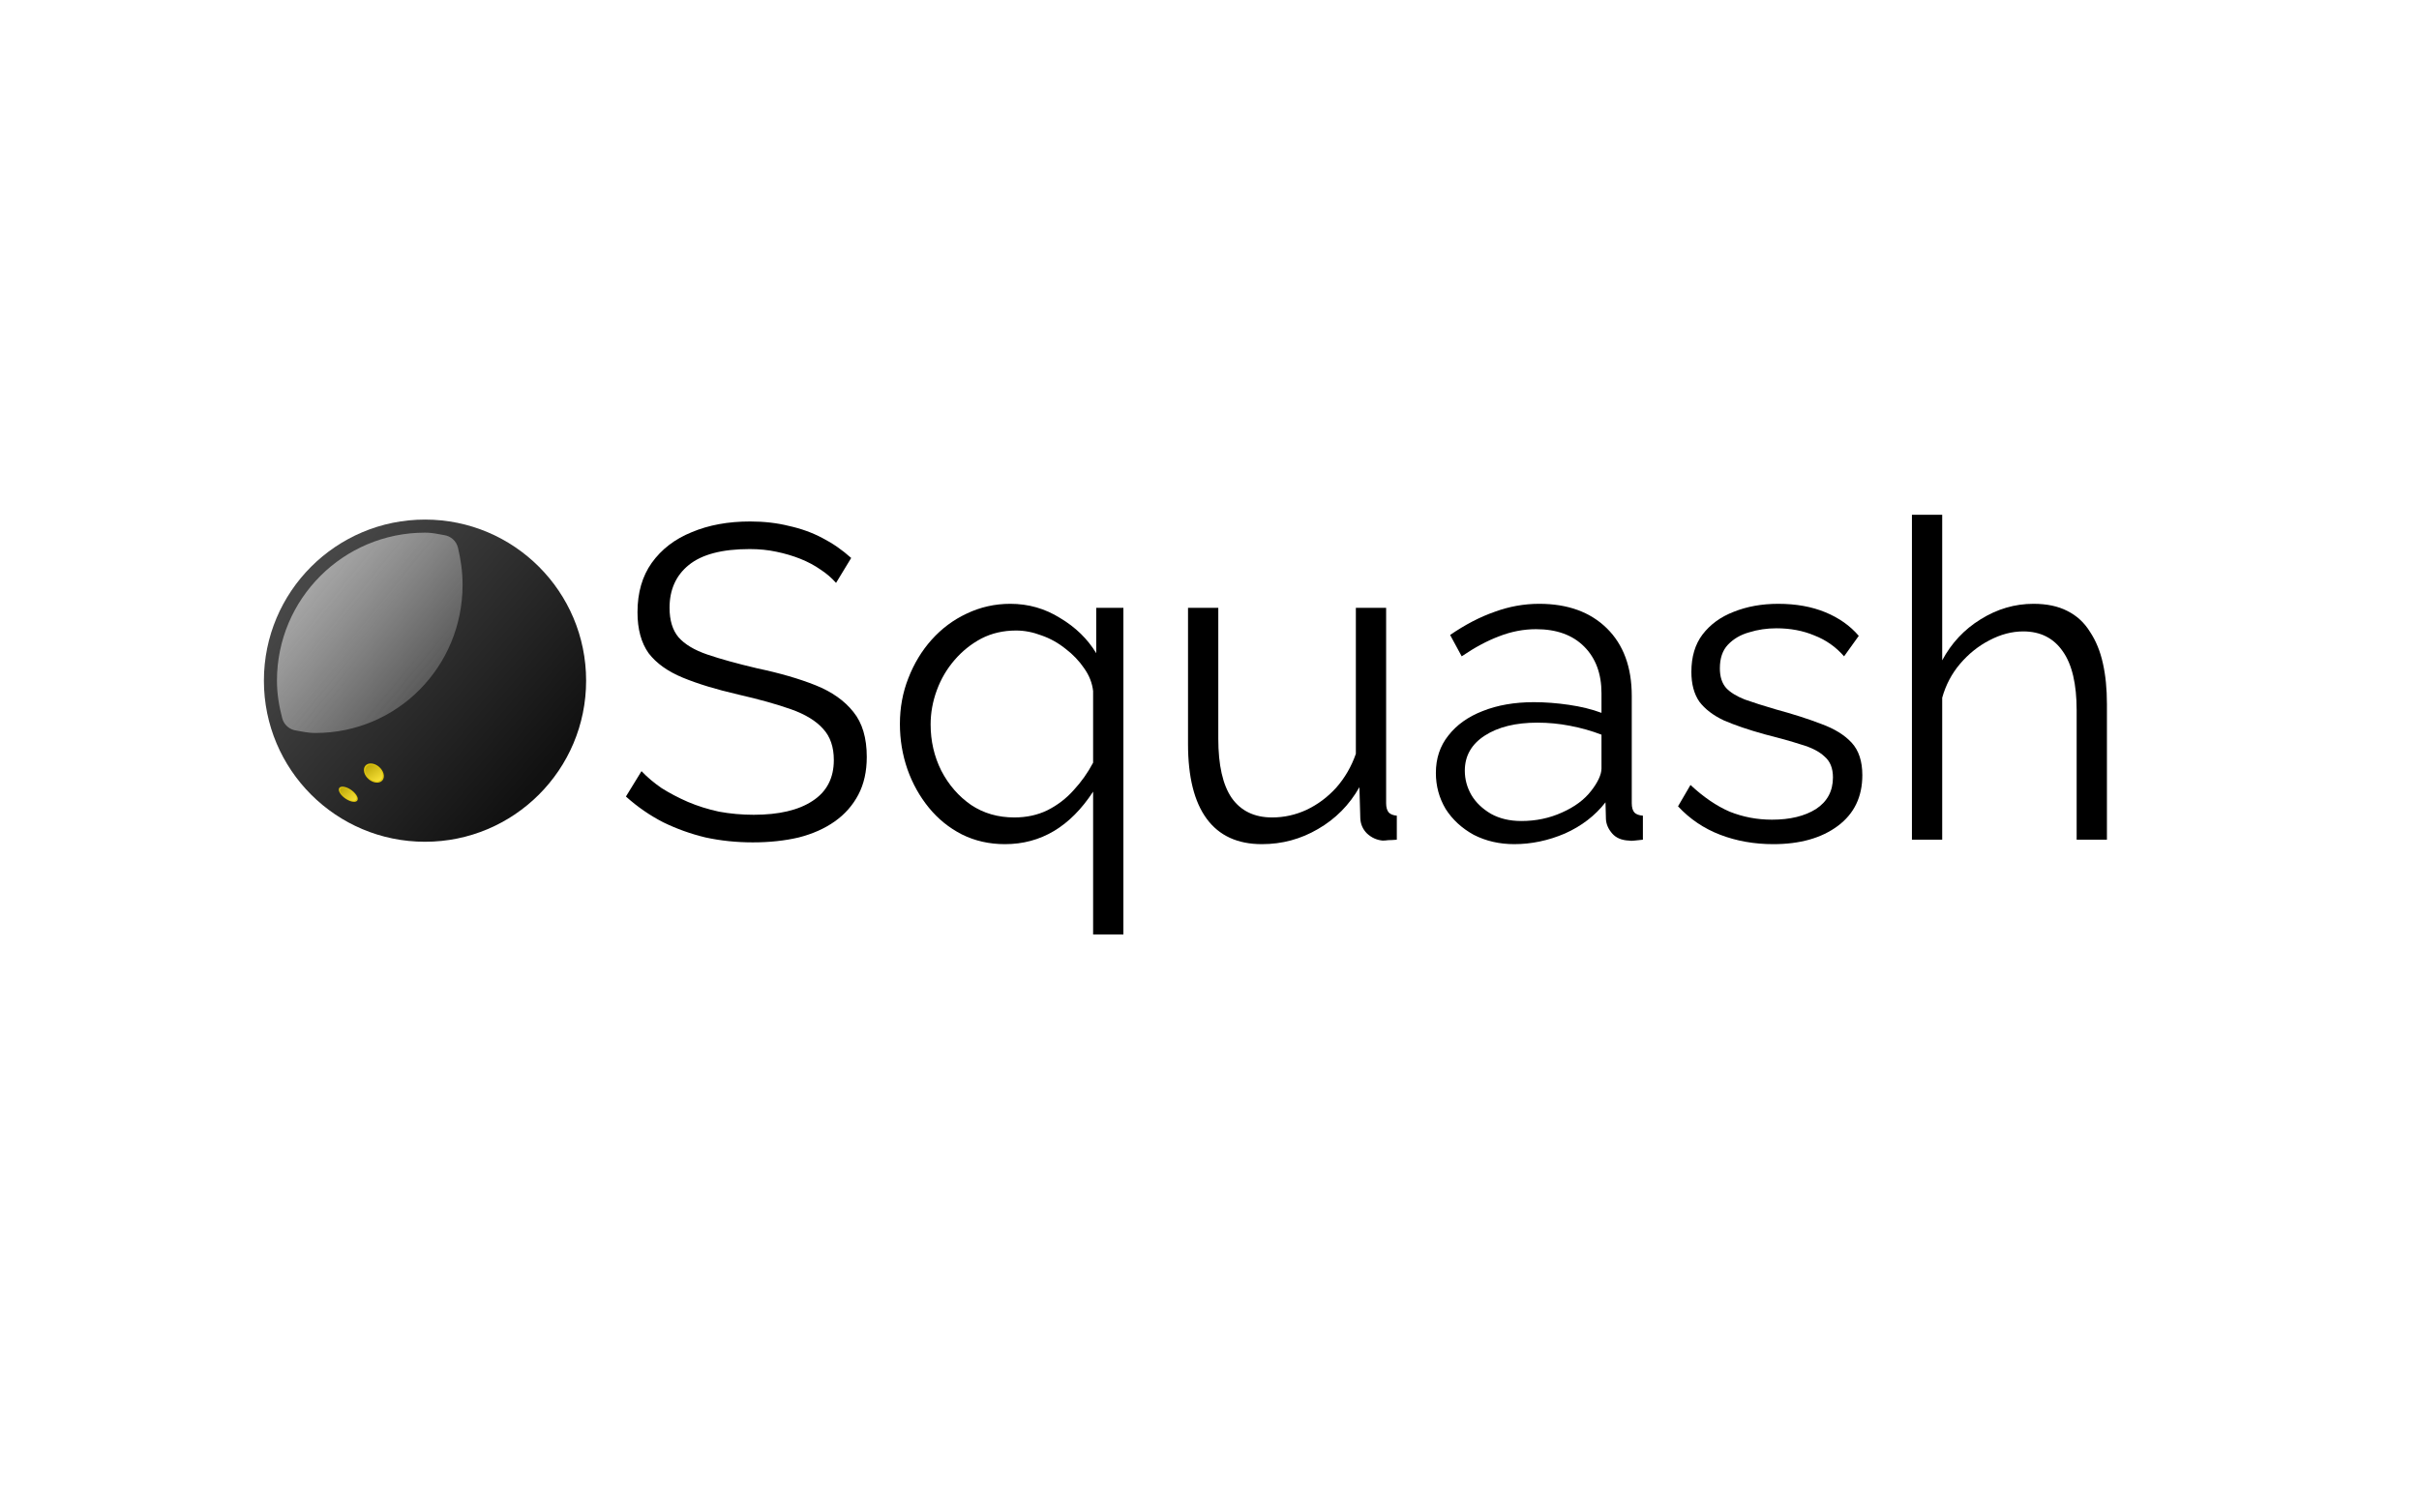
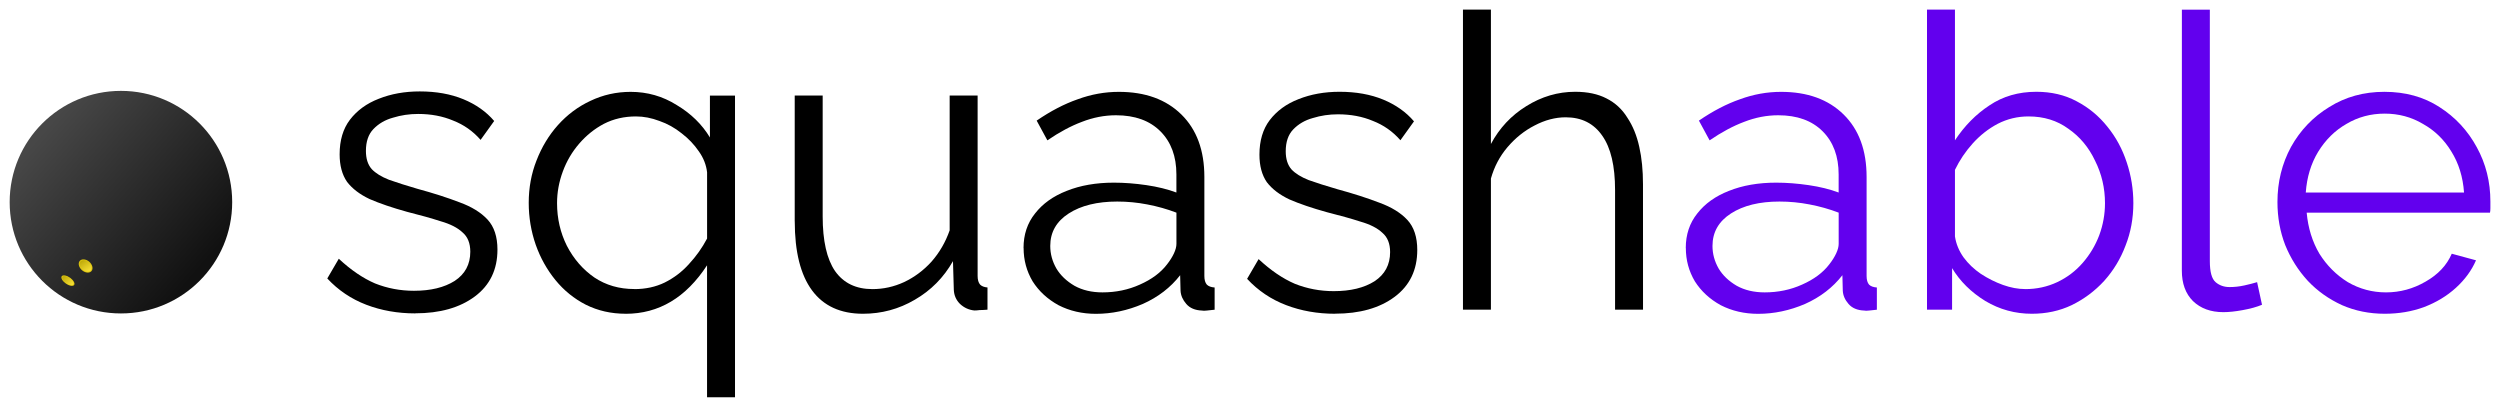
- <svg xmlns="http://www.w3.org/2000/svg" xmlns:ns1="http://sodiposdi.sourceforge.net/DTD/sodipodi-0.dtd" xmlns:xlink="http://www.w3.org/1999/xlink" width="960mm" height="600mm" viewBox="0 0 960 600" version="1.1" id="svg8" ns1:docname="squash-logo.svg">
+ <svg xmlns="http://www.w3.org/2000/svg" xmlns:xlink="http://www.w3.org/1999/xlink" width="259.528" height="42.235" viewBox="0 0 68.667 11.175" version="1.1" id="svg8">
  <defs id="defs2">
+     <linearGradient id="linearGradient963">
+       <stop style="stop-color:#6200ee;stop-opacity:1;" offset="0" id="stop959" />
+       <stop style="stop-color:#6200ee;stop-opacity:0;" offset="1" id="stop961" />
+     </linearGradient>
    <linearGradient x1="17.046" y1="124.671" x2="132.633" y2="223.796" id="linearGradient2414" xlink:href="#linearGradient3429" gradientUnits="userSpaceOnUse" gradientTransform="matrix(0.2361466,0,0,0.2361466,2.079526,-20.9416)" />
    <linearGradient id="linearGradient3429">
      <stop id="stop3431" style="stop-color:#474747;stop-opacity:1" offset="0" />
      <stop id="stop3433" style="stop-color:#111111;stop-opacity:1" offset="1" />
    </linearGradient>
    <linearGradient id="linearGradient3397">
      <stop id="stop3399" style="stop-color:#bca606;stop-opacity:1" offset="0" />
      <stop id="stop3401" style="stop-color:#f9e238;stop-opacity:1" offset="1" />
    </linearGradient>
    <linearGradient x1="40.807" y1="100.661" x2="71.311" y2="125.644" id="linearGradient2420" xlink:href="#linearGradient3362" gradientUnits="userSpaceOnUse" gradientTransform="matrix(1.007559,0,0,1.007559,-40.28546,-98.68877)" />
    <linearGradient id="linearGradient3362">
      <stop id="stop3364" style="stop-color:#e6e6e6;stop-opacity:1" offset="0" />
      <stop id="stop3366" style="stop-color:#e6e6e6;stop-opacity:0" offset="1" />
    </linearGradient>
-     <linearGradient xlink:href="#linearGradient3429" id="linearGradient894" gradientUnits="userSpaceOnUse" gradientTransform="matrix(0.2361466,0,0,0.2361466,2.079526,-20.9416)" x1="17.046" y1="124.671" x2="132.633" y2="223.796" />
-     <linearGradient xlink:href="#linearGradient3397" id="linearGradient896" gradientUnits="userSpaceOnUse" x1="-278.465" y1="193.443" x2="-270.366" y2="202.454" />
-     <linearGradient xlink:href="#linearGradient3397" id="linearGradient898" gradientUnits="userSpaceOnUse" x1="-278.465" y1="193.443" x2="-270.366" y2="202.454" />
-     <linearGradient xlink:href="#linearGradient3362" id="linearGradient900" gradientUnits="userSpaceOnUse" gradientTransform="matrix(1.007559,0,0,1.007559,-40.28546,-98.68877)" x1="40.807" y1="100.661" x2="71.311" y2="125.644" />
+     <linearGradient xlink:href="#linearGradient3397" id="linearGradient1025-8" gradientUnits="userSpaceOnUse" x1="-278.465" y1="193.443" x2="-270.366" y2="202.454" />
+     <linearGradient xlink:href="#linearGradient3397" id="linearGradient927" gradientUnits="userSpaceOnUse" x1="-278.465" y1="193.443" x2="-270.366" y2="202.454" />
+     <linearGradient xlink:href="#linearGradient963" id="linearGradient967" x1="76.645" y1="77.526" x2="114.2" y2="77.526" gradientUnits="userSpaceOnUse" />
  </defs>
-   <ns1:namedview id="base" pagecolor="#ffffff" bordercolor="#666666" borderopacity="1.0" showgrid="false" />
-   <g id="layer1" transform="translate(0,303)">
-     <path d="m 331.794,-71.62 q -2.65,-3.003 -6.184,-5.3 -3.534,-2.473 -7.95,-4.24 -4.417,-1.767 -9.54,-2.827 -4.947,-1.06 -10.601,-1.06 -16.431,0 -24.204,6.36 -7.597,6.184 -7.597,16.961 0,7.42 3.534,11.661 3.71,4.24 11.484,6.89 7.774,2.65 19.788,5.477 13.427,2.827 23.145,6.714 9.717,3.887 15.017,10.6 5.3,6.537 5.3,17.844 0,8.657 -3.357,15.017 -3.357,6.36 -9.364,10.601 -6.007,4.24 -14.311,6.36 -8.304,1.943 -18.198,1.943 -9.717,0 -18.728,-1.943 -8.834,-2.12 -16.784,-6.007 -7.95,-4.064 -14.841,-10.247 l 6.184,-10.071 q 3.357,3.534 7.95,6.714 4.77,3.003 10.424,5.477 5.83,2.473 12.367,3.887 6.714,1.236 13.781,1.236 15.017,0 23.321,-5.477 8.48,-5.477 8.48,-16.254 0,-7.774 -4.24,-12.367 -4.24,-4.77 -12.721,-7.774 -8.48,-3.004 -20.848,-5.83 -13.074,-3.003 -22.084,-6.714 -9.01,-3.71 -13.604,-9.717 -4.417,-6.184 -4.417,-16.254 0,-11.661 5.654,-19.611 5.83,-8.127 15.901,-12.191 10.07,-4.24 23.144,-4.24 8.304,0 15.371,1.767 7.244,1.59 13.251,4.77 6.184,3.18 11.484,7.95 z" style="font-style:normal;font-variant:normal;font-weight:normal;font-stretch:normal;font-size:11.289px;line-height:1.25;font-family:Raleway;-inkscape-font-specification:'Raleway, Normal';font-variant-ligatures:normal;font-variant-caps:normal;font-variant-numeric:normal;font-feature-settings:normal;text-align:start;letter-spacing:0px;word-spacing:0px;writing-mode:lr-tb;text-anchor:start;fill:#000000;fill-opacity:1;stroke:none;stroke-width:4.141;paint-order:stroke fill markers" id="path848" />
-     <path d="m 398.829,32.089 q -9.364,0 -17.137,-3.887 -7.597,-3.887 -13.074,-10.6 -5.477,-6.714 -8.48,-15.194 -3.003,-8.657 -3.003,-18.021 0,-9.717 3.357,-18.198 3.357,-8.657 9.187,-15.194 6.007,-6.714 13.957,-10.424 8.127,-3.887 17.314,-3.887 10.777,0 19.788,5.654 9.187,5.477 14.311,13.957 v -18.021 h 10.777 V 67.954 h -12.014 v -56.713 q -13.604,20.848 -34.982,20.848 z m 3.71,-10.601 q 7.244,0 13.074,-2.827 6.007,-3.003 10.424,-7.95 4.594,-4.947 7.774,-10.954 V -28.688 q -0.531,-4.77 -3.534,-9.01 -3.003,-4.417 -7.42,-7.774 -4.417,-3.534 -9.54,-5.3 -5.124,-1.943 -10.071,-1.943 -7.597,0 -13.781,3.18 -6.007,3.18 -10.6,8.48 -4.594,5.3 -7.067,12.014 -2.473,6.714 -2.473,13.604 0,9.894 4.24,18.374 4.417,8.48 11.837,13.604 7.42,4.947 17.138,4.947 z" style="font-style:normal;font-variant:normal;font-weight:normal;font-stretch:normal;font-size:11.289px;line-height:1.25;font-family:Raleway;-inkscape-font-specification:'Raleway, Normal';font-variant-ligatures:normal;font-variant-caps:normal;font-variant-numeric:normal;font-feature-settings:normal;text-align:start;letter-spacing:0px;word-spacing:0px;writing-mode:lr-tb;text-anchor:start;fill:#000000;fill-opacity:1;stroke:none;stroke-width:4.141;paint-order:stroke fill markers" id="path850" />
-     <path d="M 471.476,-7.663 V -61.726 h 12.014 v 51.942 q 0,15.724 5.3,23.498 5.477,7.774 16.078,7.774 7.067,0 13.604,-3.003 6.714,-3.18 11.837,-8.834 5.124,-5.83 7.774,-13.427 V -61.726 h 12.014 v 77.56 q 0,2.473 1.06,3.71 1.06,1.06 3.18,1.236 v 9.54 q -2.12,0.177 -3.357,0.177 -1.236,0.177 -2.297,0.177 -3.534,-0.354 -6.184,-2.827 -2.474,-2.473 -2.65,-6.007 l -0.354,-12.367 q -6.007,10.6 -16.431,16.608 -10.247,6.007 -22.261,6.007 -14.487,0 -21.908,-10.071 -7.42,-10.071 -7.42,-29.681 z" style="font-style:normal;font-variant:normal;font-weight:normal;font-stretch:normal;font-size:11.289px;line-height:1.25;font-family:Raleway;-inkscape-font-specification:'Raleway, Normal';font-variant-ligatures:normal;font-variant-caps:normal;font-variant-numeric:normal;font-feature-settings:normal;text-align:start;letter-spacing:0px;word-spacing:0px;writing-mode:lr-tb;text-anchor:start;fill:#000000;fill-opacity:1;stroke:none;stroke-width:4.141;paint-order:stroke fill markers" id="path852" />
-     <path d="m 569.84,3.821 q 0,-8.657 4.947,-14.841 4.947,-6.36 13.604,-9.717 8.834,-3.534 20.318,-3.534 6.714,0 13.957,1.06 7.244,1.06 12.897,3.18 v -7.774 q 0,-11.66 -6.89,-18.551 -6.89,-6.89 -19.081,-6.89 -7.42,0 -14.664,2.827 -7.067,2.65 -14.841,7.95 l -4.594,-8.48 q 9.01,-6.184 17.668,-9.187 8.657,-3.18 17.668,-3.18 16.961,0 26.855,9.717 9.894,9.717 9.894,26.855 v 42.579 q 0,2.473 1.06,3.71 1.06,1.06 3.357,1.236 v 9.54 q -1.943,0.177 -3.357,0.354 -1.413,0.177 -2.12,0 -4.417,-0.177 -6.714,-2.827 -2.297,-2.65 -2.473,-5.654 l -0.177,-6.714 q -6.184,7.95 -16.078,12.367 -9.894,4.24 -20.141,4.24 -8.834,0 -16.078,-3.71 -7.067,-3.887 -11.131,-10.247 -3.887,-6.537 -3.887,-14.311 z m 61.66,7.067 q 1.943,-2.473 3.003,-4.77 1.06,-2.297 1.06,-4.063 V -11.373 q -6.007,-2.297 -12.544,-3.534 -6.36,-1.236 -12.897,-1.236 -12.897,0 -20.848,5.124 -7.95,5.124 -7.95,13.957 0,5.124 2.65,9.717 2.65,4.417 7.774,7.42 5.124,2.827 12.014,2.827 8.657,0 16.078,-3.357 7.597,-3.357 11.66,-8.657 z" style="font-style:normal;font-variant:normal;font-weight:normal;font-stretch:normal;font-size:11.289px;line-height:1.25;font-family:Raleway;-inkscape-font-specification:'Raleway, Normal';font-variant-ligatures:normal;font-variant-caps:normal;font-variant-numeric:normal;font-feature-settings:normal;text-align:start;letter-spacing:0px;word-spacing:0px;writing-mode:lr-tb;text-anchor:start;fill:#000000;fill-opacity:1;stroke:none;stroke-width:4.141;paint-order:stroke fill markers" id="path854" />
-     <path d="m 703.746,32.089 q -11.307,0 -21.025,-3.71 -9.717,-3.71 -16.784,-11.307 l 4.947,-8.48 q 7.774,7.244 15.547,10.6 7.95,3.18 16.784,3.18 10.777,0 17.491,-4.24 6.714,-4.417 6.714,-12.544 0,-5.477 -3.357,-8.304 -3.18,-3.003 -9.364,-4.77 -6.007,-1.943 -14.487,-4.064 -9.54,-2.65 -16.077,-5.477 -6.36,-3.003 -9.717,-7.42 -3.18,-4.594 -3.18,-11.837 0,-9.011 4.417,-14.841 4.594,-6.007 12.367,-9.01 7.95,-3.18 17.668,-3.18 10.6,0 18.727,3.357 8.127,3.357 13.251,9.364 l -5.831,8.127 q -4.947,-5.654 -11.837,-8.304 -6.714,-2.827 -15.018,-2.827 -5.653,0 -10.777,1.59 -5.124,1.413 -8.481,4.947 -3.18,3.357 -3.18,9.364 0,4.947 2.474,7.774 2.473,2.65 7.42,4.594 4.947,1.767 12.191,3.887 10.424,2.827 18.198,5.83 7.774,2.827 12.014,7.42 4.24,4.594 4.24,12.897 0,12.897 -9.717,20.141 -9.717,7.244 -25.618,7.244 z" style="font-style:normal;font-variant:normal;font-weight:normal;font-stretch:normal;font-size:11.289px;line-height:1.25;font-family:Raleway;-inkscape-font-specification:'Raleway, Normal';font-variant-ligatures:normal;font-variant-caps:normal;font-variant-numeric:normal;font-feature-settings:normal;text-align:start;letter-spacing:0px;word-spacing:0px;writing-mode:lr-tb;text-anchor:start;fill:#000000;fill-opacity:1;stroke:none;stroke-width:4.141;paint-order:stroke fill markers" id="path856" />
-     <path d="M 836.151,30.322 H 824.136 V -21.09 q 0,-15.547 -5.477,-23.321 -5.477,-7.95 -15.724,-7.95 -6.714,0 -13.428,3.534 -6.537,3.357 -11.661,9.364 -4.947,5.83 -7.067,13.427 V 30.322 H 758.766 V -98.651 h 12.014 v 57.773 q 5.477,-10.247 15.194,-16.254 9.894,-6.184 21.024,-6.184 7.95,0 13.428,2.827 5.653,2.827 9.01,8.304 3.534,5.3 5.124,12.544 1.59,7.067 1.59,16.077 z" style="font-style:normal;font-variant:normal;font-weight:normal;font-stretch:normal;font-size:11.289px;line-height:1.25;font-family:Raleway;-inkscape-font-specification:'Raleway, Normal';font-variant-ligatures:normal;font-variant-caps:normal;font-variant-numeric:normal;font-feature-settings:normal;text-align:start;letter-spacing:0px;word-spacing:0px;writing-mode:lr-tb;text-anchor:start;fill:#000000;fill-opacity:1;stroke:none;stroke-width:4.141;paint-order:stroke fill markers" id="path858" />
-     <g id="g1086-4-8" transform="matrix(3.323751,0,0,3.323751,101.9659,-99.60638)">
-       <path style="fill:url(#linearGradient894);fill-opacity:1;fill-rule:nonzero;stroke:none;stroke-width:2;stroke-linecap:round;stroke-linejoin:miter;stroke-miterlimit:4;stroke-dasharray:none;stroke-dashoffset:0;stroke-opacity:1" id="path2579-7-5" d="M 39.305,20.098 C 39.307,30.723 30.694,39.337 20.069,39.337 9.444,39.337 0.831,30.723 0.833,20.098 0.831,9.473 9.444,0.858 20.069,0.858 c 10.625,0 19.238,8.614 19.236,19.239 z" />
-       <g id="g3405-3-1" transform="matrix(0.2023605,0.05261402,-0.08535221,0.1801688,82.46601,8.890956)">
-         <path style="opacity:1;fill:#dec50c;fill-opacity:1;fill-rule:nonzero;stroke:none;stroke-width:2;stroke-linecap:round;stroke-linejoin:miter;stroke-miterlimit:4;stroke-dasharray:none;stroke-dashoffset:0;stroke-opacity:1" id="path3387-2-5" transform="matrix(1,0,0.4754098,1,-74.95086,-0.1885618)" d="m -268.373,198.112 c 0,2.968 -2.637,5.374 -5.89,5.374 -3.253,0 -5.89,-2.406 -5.89,-5.374 0,-2.968 2.637,-5.374 5.89,-5.374 3.253,0 5.89,2.406 5.89,5.374 z" />
-         <path style="opacity:1;fill:url(#linearGradient896);fill-opacity:1;fill-rule:nonzero;stroke:none;stroke-width:2;stroke-linecap:round;stroke-linejoin:miter;stroke-miterlimit:4;stroke-dasharray:none;stroke-dashoffset:0;stroke-opacity:1" id="path3395-9-2" transform="matrix(0.8684211,0,0.4128559,0.8684211,-98.64547,25.87874)" d="m -268.373,198.112 c 0,2.968 -2.637,5.374 -5.89,5.374 -3.253,0 -5.89,-2.406 -5.89,-5.374 0,-2.968 2.637,-5.374 5.89,-5.374 3.253,0 5.89,2.406 5.89,5.374 z" />
+   <g id="layer1" transform="translate(-67.88423,-57.12196)">
+     <flowRoot xml:space="preserve" id="flowRoot886" style="font-style:italic;font-variant:normal;font-weight:bold;font-stretch:normal;font-size:40px;line-height:1.25;font-family:'Segoe UI';-inkscape-font-specification:'Segoe UI, Bold Italic';font-variant-ligatures:normal;font-variant-caps:normal;font-variant-numeric:normal;font-feature-settings:normal;text-align:start;letter-spacing:0px;word-spacing:0px;writing-mode:lr-tb;text-anchor:start;fill:#000000;fill-opacity:1;stroke:none">
+       <flowRegion id="flowRegion888">
+         <rect id="rect890" width="191.676" height="75.004" x="223.244" y="141.409" />
+       </flowRegion>
+       <flowPara id="flowPara892" />
+     </flowRoot>
+     <flowRoot xml:space="preserve" id="flowRoot860" style="font-style:italic;font-variant:normal;font-weight:bold;font-stretch:normal;font-size:40px;line-height:1.25;font-family:'Segoe UI';-inkscape-font-specification:'Segoe UI, Bold Italic';font-variant-ligatures:normal;font-variant-caps:normal;font-variant-numeric:normal;font-feature-settings:normal;text-align:start;letter-spacing:0px;word-spacing:0px;writing-mode:lr-tb;text-anchor:start;fill:#000000;fill-opacity:1;stroke:none" transform="scale(0.2645833)">
+       <flowRegion id="flowRegion862">
+         <rect id="rect864" width="167.18" height="53.791" x="232.588" y="216.413" />
+       </flowRegion>
+       <flowPara id="flowPara866" />
+     </flowRoot>
+     <g aria-label="Squashable" style="font-style:normal;font-variant:normal;font-weight:normal;font-stretch:normal;font-size:11.289px;line-height:1.25;font-family:Raleway;-inkscape-font-specification:'Raleway, Normal';font-variant-ligatures:normal;font-variant-caps:normal;font-variant-numeric:normal;font-feature-settings:normal;text-align:start;letter-spacing:0px;word-spacing:0px;writing-mode:lr-tb;text-anchor:start;fill:#000000;fill-opacity:1;stroke:none;stroke-width:0.265;paint-order:stroke fill markers" id="text884-9" transform="translate(-1.629815)">
+       <path d="m 86.7,65.74 q -0.598,0 -1.095,-0.248 -0.485,-0.248 -0.835,-0.677 -0.35,-0.429 -0.542,-0.971 -0.192,-0.553 -0.192,-1.151 0,-0.621 0.214,-1.163 0.214,-0.553 0.587,-0.971 0.384,-0.429 0.892,-0.666 0.519,-0.248 1.106,-0.248 0.689,0 1.264,0.361 0.587,0.35 0.914,0.892 v -1.151 h 0.689 v 8.286 h -0.768 v -3.624 q -0.869,1.332 -2.235,1.332 z m 0.237,-0.677 q 0.463,0 0.835,-0.181 0.384,-0.192 0.666,-0.508 0.294,-0.316 0.497,-0.7 v -1.818 q -0.034,-0.305 -0.226,-0.576 -0.192,-0.282 -0.474,-0.497 -0.282,-0.226 -0.61,-0.339 -0.327,-0.124 -0.643,-0.124 -0.485,0 -0.881,0.203 -0.384,0.203 -0.677,0.542 -0.294,0.339 -0.452,0.768 -0.158,0.429 -0.158,0.869 0,0.632 0.271,1.174 0.282,0.542 0.756,0.869 0.474,0.316 1.095,0.316 z" style="font-style:normal;font-variant:normal;font-weight:normal;font-stretch:normal;font-size:11.289px;font-family:Raleway;-inkscape-font-specification:'Raleway, Normal';font-variant-ligatures:normal;font-variant-caps:normal;font-variant-numeric:normal;font-feature-settings:normal;text-align:start;writing-mode:lr-tb;text-anchor:start;fill:#000000;fill-opacity:1;stroke-width:0.265;paint-order:stroke fill markers" id="path4629" />
+       <path d="m 91.342,63.2 v -3.454 h 0.768 v 3.319 q 0,1.005 0.339,1.501 0.35,0.497 1.027,0.497 0.452,0 0.869,-0.192 0.429,-0.203 0.756,-0.564 0.327,-0.373 0.497,-0.858 v -3.703 h 0.768 v 4.956 q 0,0.158 0.068,0.237 0.068,0.068 0.203,0.079 v 0.61 q -0.135,0.011 -0.214,0.011 -0.079,0.011 -0.147,0.011 -0.226,-0.023 -0.395,-0.181 -0.158,-0.158 -0.169,-0.384 l -0.023,-0.79 q -0.384,0.677 -1.05,1.061 -0.655,0.384 -1.422,0.384 -0.926,0 -1.4,-0.643 -0.474,-0.643 -0.474,-1.897 z" style="font-style:normal;font-variant:normal;font-weight:normal;font-stretch:normal;font-size:11.289px;font-family:Raleway;-inkscape-font-specification:'Raleway, Normal';font-variant-ligatures:normal;font-variant-caps:normal;font-variant-numeric:normal;font-feature-settings:normal;text-align:start;writing-mode:lr-tb;text-anchor:start;fill:#000000;fill-opacity:1;stroke-width:0.265;paint-order:stroke fill markers" id="path4631" />
+       <path d="m 97.627,63.934 q 0,-0.553 0.316,-0.948 0.316,-0.406 0.869,-0.621 0.564,-0.226 1.298,-0.226 0.429,0 0.892,0.068 0.463,0.068 0.824,0.203 v -0.497 q 0,-0.745 -0.44,-1.185 -0.44,-0.44 -1.219,-0.44 -0.474,0 -0.937,0.181 -0.452,0.169 -0.948,0.508 l -0.294,-0.542 q 0.576,-0.395 1.129,-0.587 0.553,-0.203 1.129,-0.203 1.084,0 1.716,0.621 0.632,0.621 0.632,1.716 v 2.721 q 0,0.158 0.068,0.237 0.068,0.068 0.214,0.079 v 0.61 q -0.124,0.011 -0.214,0.023 -0.09,0.011 -0.135,0 -0.282,-0.011 -0.429,-0.181 -0.147,-0.169 -0.158,-0.361 l -0.011,-0.429 q -0.395,0.508 -1.027,0.79 -0.632,0.271 -1.287,0.271 -0.564,0 -1.027,-0.237 -0.452,-0.248 -0.711,-0.655 -0.248,-0.418 -0.248,-0.914 z m 3.94,0.452 q 0.124,-0.158 0.192,-0.305 0.068,-0.147 0.068,-0.26 v -0.858 q -0.384,-0.147 -0.802,-0.226 -0.406,-0.079 -0.824,-0.079 -0.824,0 -1.332,0.327 -0.508,0.327 -0.508,0.892 0,0.327 0.169,0.621 0.169,0.282 0.497,0.474 0.327,0.181 0.768,0.181 0.553,0 1.027,-0.214 0.485,-0.214 0.745,-0.553 z" style="font-style:normal;font-variant:normal;font-weight:normal;font-stretch:normal;font-size:11.289px;font-family:Raleway;-inkscape-font-specification:'Raleway, Normal';font-variant-ligatures:normal;font-variant-caps:normal;font-variant-numeric:normal;font-feature-settings:normal;text-align:start;writing-mode:lr-tb;text-anchor:start;fill:#000000;fill-opacity:1;stroke-width:0.265;paint-order:stroke fill markers" id="path4633" />
+       <path d="m 106.183,65.74 q -0.722,0 -1.343,-0.237 -0.621,-0.237 -1.072,-0.722 l 0.316,-0.542 q 0.497,0.463 0.993,0.677 0.508,0.203 1.072,0.203 0.689,0 1.118,-0.271 0.429,-0.282 0.429,-0.802 0,-0.35 -0.214,-0.531 -0.203,-0.192 -0.598,-0.305 -0.384,-0.124 -0.926,-0.26 -0.61,-0.169 -1.027,-0.35 -0.406,-0.192 -0.621,-0.474 -0.203,-0.294 -0.203,-0.756 0,-0.576 0.282,-0.948 0.294,-0.384 0.79,-0.576 0.508,-0.203 1.129,-0.203 0.677,0 1.197,0.214 0.519,0.214 0.847,0.598 l -0.373,0.519 q -0.316,-0.361 -0.756,-0.531 -0.429,-0.181 -0.96,-0.181 -0.361,0 -0.689,0.102 -0.327,0.09 -0.542,0.316 -0.203,0.214 -0.203,0.598 0,0.316 0.158,0.497 0.158,0.169 0.474,0.294 0.316,0.113 0.779,0.248 0.666,0.181 1.163,0.373 0.497,0.181 0.768,0.474 0.271,0.294 0.271,0.824 0,0.824 -0.621,1.287 -0.621,0.463 -1.637,0.463 z" style="font-style:normal;font-variant:normal;font-weight:normal;font-stretch:normal;font-size:11.289px;font-family:Raleway;-inkscape-font-specification:'Raleway, Normal';font-variant-ligatures:normal;font-variant-caps:normal;font-variant-numeric:normal;font-feature-settings:normal;text-align:start;writing-mode:lr-tb;text-anchor:start;fill:#000000;fill-opacity:1;stroke-width:0.265;paint-order:stroke fill markers" id="path4635" />
+       <path d="m 114.643,65.627 h -0.768 v -3.285 q 0,-0.993 -0.35,-1.49 -0.35,-0.508 -1.005,-0.508 -0.429,0 -0.858,0.226 -0.418,0.214 -0.745,0.598 -0.316,0.373 -0.452,0.858 v 3.601 h -0.768 v -8.241 h 0.768 v 3.691 q 0.35,-0.655 0.971,-1.039 0.632,-0.395 1.343,-0.395 0.508,0 0.858,0.181 0.361,0.181 0.576,0.531 0.226,0.339 0.327,0.802 0.102,0.452 0.102,1.027 z" style="font-style:normal;font-variant:normal;font-weight:normal;font-stretch:normal;font-size:11.289px;font-family:Raleway;-inkscape-font-specification:'Raleway, Normal';font-variant-ligatures:normal;font-variant-caps:normal;font-variant-numeric:normal;font-feature-settings:normal;text-align:start;writing-mode:lr-tb;text-anchor:start;fill:#000000;fill-opacity:1;stroke-width:0.265;paint-order:stroke fill markers" id="path4637" />
+       <path d="m 115.817,63.934 q 0,-0.553 0.316,-0.948 0.316,-0.406 0.869,-0.621 0.564,-0.226 1.298,-0.226 0.429,0 0.892,0.068 0.463,0.068 0.824,0.203 v -0.497 q 0,-0.745 -0.44,-1.185 -0.44,-0.44 -1.219,-0.44 -0.474,0 -0.937,0.181 -0.452,0.169 -0.948,0.508 l -0.294,-0.542 q 0.576,-0.395 1.129,-0.587 0.553,-0.203 1.129,-0.203 1.084,0 1.716,0.621 0.632,0.621 0.632,1.716 v 2.721 q 0,0.158 0.068,0.237 0.068,0.068 0.214,0.079 v 0.61 q -0.124,0.011 -0.214,0.023 -0.09,0.011 -0.135,0 -0.282,-0.011 -0.429,-0.181 -0.147,-0.169 -0.158,-0.361 l -0.011,-0.429 q -0.395,0.508 -1.027,0.79 -0.632,0.271 -1.287,0.271 -0.564,0 -1.027,-0.237 -0.452,-0.248 -0.711,-0.655 -0.248,-0.418 -0.248,-0.914 z m 3.94,0.452 q 0.124,-0.158 0.192,-0.305 0.068,-0.147 0.068,-0.26 v -0.858 q -0.384,-0.147 -0.802,-0.226 -0.406,-0.079 -0.824,-0.079 -0.824,0 -1.332,0.327 -0.508,0.327 -0.508,0.892 0,0.327 0.169,0.621 0.169,0.282 0.497,0.474 0.327,0.181 0.768,0.181 0.553,0 1.027,-0.214 0.485,-0.214 0.745,-0.553 z" style="fill:#6200ee;fill-opacity:1" id="path4639" />
+       <path d="m 125.322,65.74 q -0.689,0 -1.276,-0.35 -0.587,-0.361 -0.914,-0.903 v 1.14 h -0.689 v -8.241 h 0.768 v 3.59 q 0.395,-0.598 0.948,-0.96 0.553,-0.373 1.287,-0.373 0.621,0 1.106,0.26 0.497,0.26 0.847,0.7 0.35,0.429 0.531,0.982 0.181,0.542 0.181,1.118 0,0.621 -0.214,1.163 -0.203,0.542 -0.587,0.971 -0.384,0.418 -0.892,0.666 -0.497,0.237 -1.095,0.237 z m -0.181,-0.677 q 0.474,0 0.881,-0.192 0.406,-0.192 0.7,-0.531 0.294,-0.339 0.452,-0.756 0.158,-0.429 0.158,-0.881 0,-0.621 -0.271,-1.163 -0.26,-0.553 -0.734,-0.881 -0.463,-0.339 -1.095,-0.339 -0.452,0 -0.847,0.203 -0.384,0.203 -0.689,0.542 -0.294,0.327 -0.485,0.722 v 1.829 q 0.045,0.305 0.237,0.576 0.192,0.26 0.474,0.452 0.294,0.192 0.61,0.305 0.316,0.113 0.61,0.113 z" style="fill:#6200ee;fill-opacity:1" id="path4641" />
+       <path d="m 129.444,57.387 h 0.768 v 6.909 q 0,0.44 0.158,0.576 0.158,0.135 0.384,0.135 0.203,0 0.406,-0.045 0.203,-0.045 0.35,-0.09 l 0.135,0.621 q -0.214,0.09 -0.531,0.147 -0.305,0.056 -0.531,0.056 -0.519,0 -0.835,-0.305 -0.305,-0.305 -0.305,-0.835 z" style="fill:#6200ee;fill-opacity:1" id="path4643" />
+       <path d="m 135.015,65.74 q -0.632,0 -1.174,-0.237 -0.542,-0.248 -0.937,-0.666 -0.395,-0.429 -0.621,-0.982 -0.214,-0.553 -0.214,-1.185 0,-0.824 0.373,-1.513 0.384,-0.689 1.05,-1.095 0.666,-0.418 1.513,-0.418 0.869,0 1.513,0.418 0.655,0.418 1.027,1.106 0.373,0.677 0.373,1.49 0,0.09 0,0.181 0,0.079 -0.011,0.124 h -5.035 q 0.057,0.632 0.35,1.129 0.305,0.485 0.779,0.779 0.485,0.282 1.05,0.282 0.576,0 1.084,-0.294 0.519,-0.294 0.722,-0.768 l 0.666,0.181 q -0.181,0.418 -0.553,0.756 -0.373,0.339 -0.881,0.531 -0.497,0.181 -1.072,0.181 z M 132.848,62.41 h 4.346 q -0.045,-0.643 -0.35,-1.129 -0.294,-0.485 -0.779,-0.756 -0.474,-0.282 -1.05,-0.282 -0.576,0 -1.05,0.282 -0.474,0.271 -0.779,0.768 -0.294,0.485 -0.339,1.118 z" style="fill:#6200ee;fill-opacity:1" id="path4645" />
+       <path d="m 80.918,65.73 q -0.722,0 -1.343,-0.237 -0.621,-0.237 -1.072,-0.722 l 0.316,-0.542 q 0.497,0.463 0.993,0.677 0.508,0.203 1.072,0.203 0.689,0 1.118,-0.271 0.429,-0.282 0.429,-0.802 0,-0.35 -0.214,-0.531 -0.203,-0.192 -0.598,-0.305 -0.384,-0.124 -0.926,-0.26 -0.61,-0.169 -1.027,-0.35 -0.406,-0.192 -0.621,-0.474 -0.203,-0.294 -0.203,-0.756 0,-0.576 0.282,-0.948 0.294,-0.384 0.79,-0.576 0.508,-0.203 1.129,-0.203 0.677,0 1.197,0.214 0.519,0.214 0.847,0.598 l -0.373,0.519 q -0.316,-0.361 -0.756,-0.531 -0.429,-0.181 -0.96,-0.181 -0.361,0 -0.689,0.102 -0.327,0.09 -0.542,0.316 -0.203,0.214 -0.203,0.598 0,0.316 0.158,0.497 0.158,0.169 0.474,0.294 0.316,0.113 0.779,0.248 0.666,0.181 1.163,0.373 0.497,0.181 0.768,0.474 0.271,0.294 0.271,0.824 0,0.824 -0.621,1.287 -0.621,0.463 -1.637,0.463 z" style="font-style:normal;font-variant:normal;font-weight:normal;font-stretch:normal;font-size:11.289px;line-height:1.25;font-family:Raleway;-inkscape-font-specification:'Raleway, Normal';font-variant-ligatures:normal;font-variant-caps:normal;font-variant-numeric:normal;font-feature-settings:normal;text-align:start;letter-spacing:0px;word-spacing:0px;writing-mode:lr-tb;text-anchor:start;fill:#000000;fill-opacity:1;stroke:none;stroke-width:0.265;paint-order:stroke fill markers" id="path4635-6" />
+     </g>
+     <g id="g1086-4-8" transform="matrix(0.124626,0,0,0.124626,63.64309,57.89267)">
+       <g id="g882" transform="matrix(1.27482,0,0,1.27482,35.09232,12.75131)">
+         <path d="M 39.305,20.098 C 39.307,30.723 30.694,39.337 20.069,39.337 9.444,39.337 0.831,30.723 0.833,20.098 0.831,9.473 9.444,0.858 20.069,0.858 c 10.625,0 19.238,8.614 19.236,19.239 z" id="path2579-7-5" style="fill:url(#linearGradient2414);fill-opacity:1;fill-rule:nonzero;stroke:none;stroke-width:2;stroke-linecap:round;stroke-linejoin:miter;stroke-miterlimit:4;stroke-dasharray:none;stroke-dashoffset:0;stroke-opacity:1" />
+         <g transform="matrix(0.2023605,0.05261402,-0.08535221,0.1801688,82.46601,8.890956)" id="g3405-3-1">
+           <path d="m -268.373,198.112 c 0,2.968 -2.637,5.374 -5.89,5.374 -3.253,0 -5.89,-2.406 -5.89,-5.374 0,-2.968 2.637,-5.374 5.89,-5.374 3.253,0 5.89,2.406 5.89,5.374 z" transform="matrix(1,0,0.4754098,1,-74.95086,-0.1885618)" id="path3387-2-5" style="opacity:1;fill:#dec50c;fill-opacity:1;fill-rule:nonzero;stroke:none;stroke-width:2;stroke-linecap:round;stroke-linejoin:miter;stroke-miterlimit:4;stroke-dasharray:none;stroke-dashoffset:0;stroke-opacity:1" />
+           <path d="m -268.373,198.112 c 0,2.968 -2.637,5.374 -5.89,5.374 -3.253,0 -5.89,-2.406 -5.89,-5.374 0,-2.968 2.637,-5.374 5.89,-5.374 3.253,0 5.89,2.406 5.89,5.374 z" transform="matrix(0.8684211,0,0.4128559,0.8684211,-98.64547,25.87874)" id="path3395-9-2" style="opacity:1;fill:url(#linearGradient927);fill-opacity:1;fill-rule:nonzero;stroke:none;stroke-width:2;stroke-linecap:round;stroke-linejoin:miter;stroke-miterlimit:4;stroke-dasharray:none;stroke-dashoffset:0;stroke-opacity:1" />
+         </g>
+         <g transform="matrix(0.178447,0.04171819,-0.00606089,0.1428576,57.61597,16.02756)" id="g3421-6-9">
+           <path d="m -268.373,198.112 c 0,2.968 -2.637,5.374 -5.89,5.374 -3.253,0 -5.89,-2.406 -5.89,-5.374 0,-2.968 2.637,-5.374 5.89,-5.374 3.253,0 5.89,2.406 5.89,5.374 z" transform="matrix(1,0,0.4754098,1,-74.95086,-0.1885618)" id="path3423-2-1" style="opacity:1;fill:#dec50c;fill-opacity:1;fill-rule:nonzero;stroke:none;stroke-width:2;stroke-linecap:round;stroke-linejoin:miter;stroke-miterlimit:4;stroke-dasharray:none;stroke-dashoffset:0;stroke-opacity:1" />
+           <path d="m -268.373,198.112 c 0,2.968 -2.637,5.374 -5.89,5.374 -3.253,0 -5.89,-2.406 -5.89,-5.374 0,-2.968 2.637,-5.374 5.89,-5.374 3.253,0 5.89,2.406 5.89,5.374 z" transform="matrix(0.8684211,0,0.4128559,0.8684211,-98.64547,25.87874)" id="path3425-6-1" style="opacity:1;fill:url(#linearGradient1025-8);fill-opacity:1;fill-rule:nonzero;stroke:none;stroke-width:2;stroke-linecap:round;stroke-linejoin:miter;stroke-miterlimit:4;stroke-dasharray:none;stroke-dashoffset:0;stroke-opacity:1" />
+         </g>
      </g>
-       <g id="g3421-6-9" transform="matrix(0.178447,0.04171819,-0.00606089,0.1428576,57.61597,16.02756)">
-         <path style="opacity:1;fill:#dec50c;fill-opacity:1;fill-rule:nonzero;stroke:none;stroke-width:2;stroke-linecap:round;stroke-linejoin:miter;stroke-miterlimit:4;stroke-dasharray:none;stroke-dashoffset:0;stroke-opacity:1" id="path3423-2-1" transform="matrix(1,0,0.4754098,1,-74.95086,-0.1885618)" d="m -268.373,198.112 c 0,2.968 -2.637,5.374 -5.89,5.374 -3.253,0 -5.89,-2.406 -5.89,-5.374 0,-2.968 2.637,-5.374 5.89,-5.374 3.253,0 5.89,2.406 5.89,5.374 z" />
-         <path style="opacity:1;fill:url(#linearGradient898);fill-opacity:1;fill-rule:nonzero;stroke:none;stroke-width:2;stroke-linecap:round;stroke-linejoin:miter;stroke-miterlimit:4;stroke-dasharray:none;stroke-dashoffset:0;stroke-opacity:1" id="path3425-6-1" transform="matrix(0.8684211,0,0.4128559,0.8684211,-98.64547,25.87874)" d="m -268.373,198.112 c 0,2.968 -2.637,5.374 -5.89,5.374 -3.253,0 -5.89,-2.406 -5.89,-5.374 0,-2.968 2.637,-5.374 5.89,-5.374 3.253,0 5.89,2.406 5.89,5.374 z" />
-       </g>
-       <path style="opacity:0.75;fill:url(#linearGradient900);fill-opacity:1;fill-rule:nonzero;stroke:none;stroke-width:2;stroke-linecap:round;stroke-linejoin:miter;stroke-miterlimit:4;stroke-dashoffset:0;stroke-opacity:1" id="path4757-3-9" d="m 20.074,2.419 c -9.77,0 -17.684,7.913 -17.684,17.684 0,1.627 0.273,3.131 0.636,4.508 0.216,0.775 0.877,1.345 1.676,1.445 0.513,0.069 1.262,0.289 2.283,0.289 9.766,0 17.568,-7.908 17.568,-17.684 0,-1.63 -0.23,-3.103 -0.549,-4.45 C 23.807,3.413 23.142,2.817 22.327,2.708 21.836,2.643 21.094,2.419 20.074,2.419 Z" />
    </g>
  </g>
</svg>
